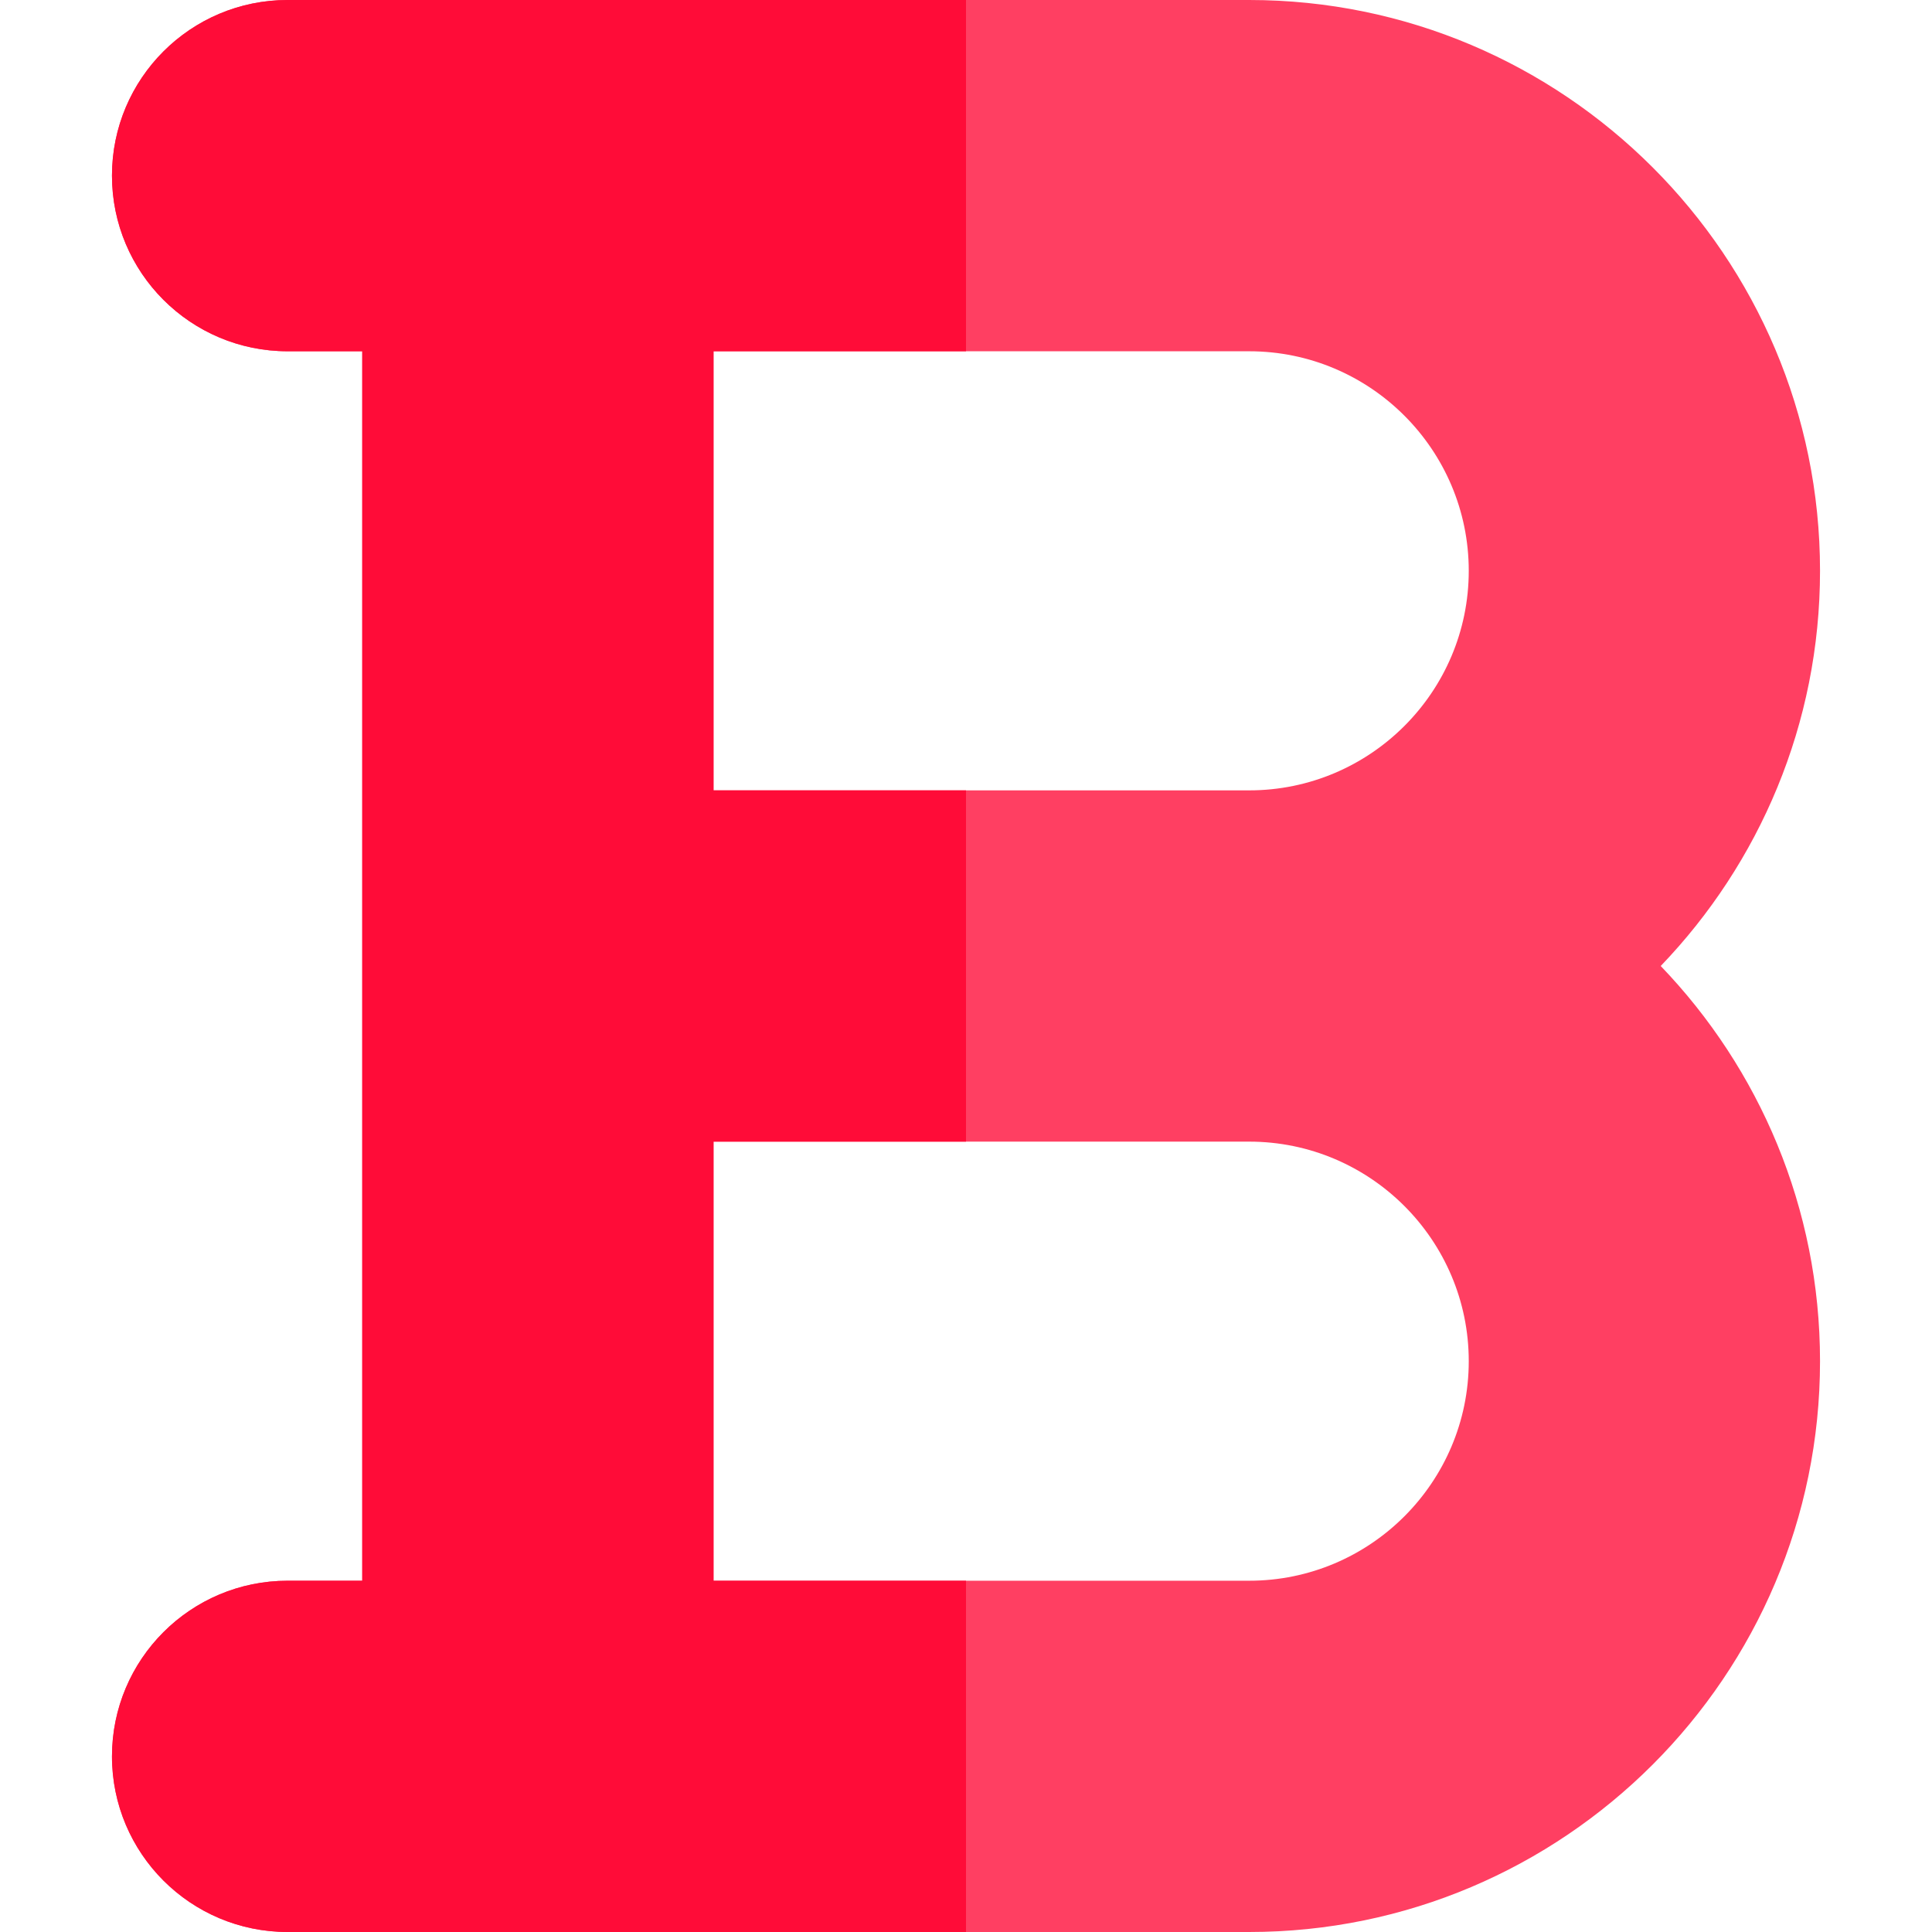
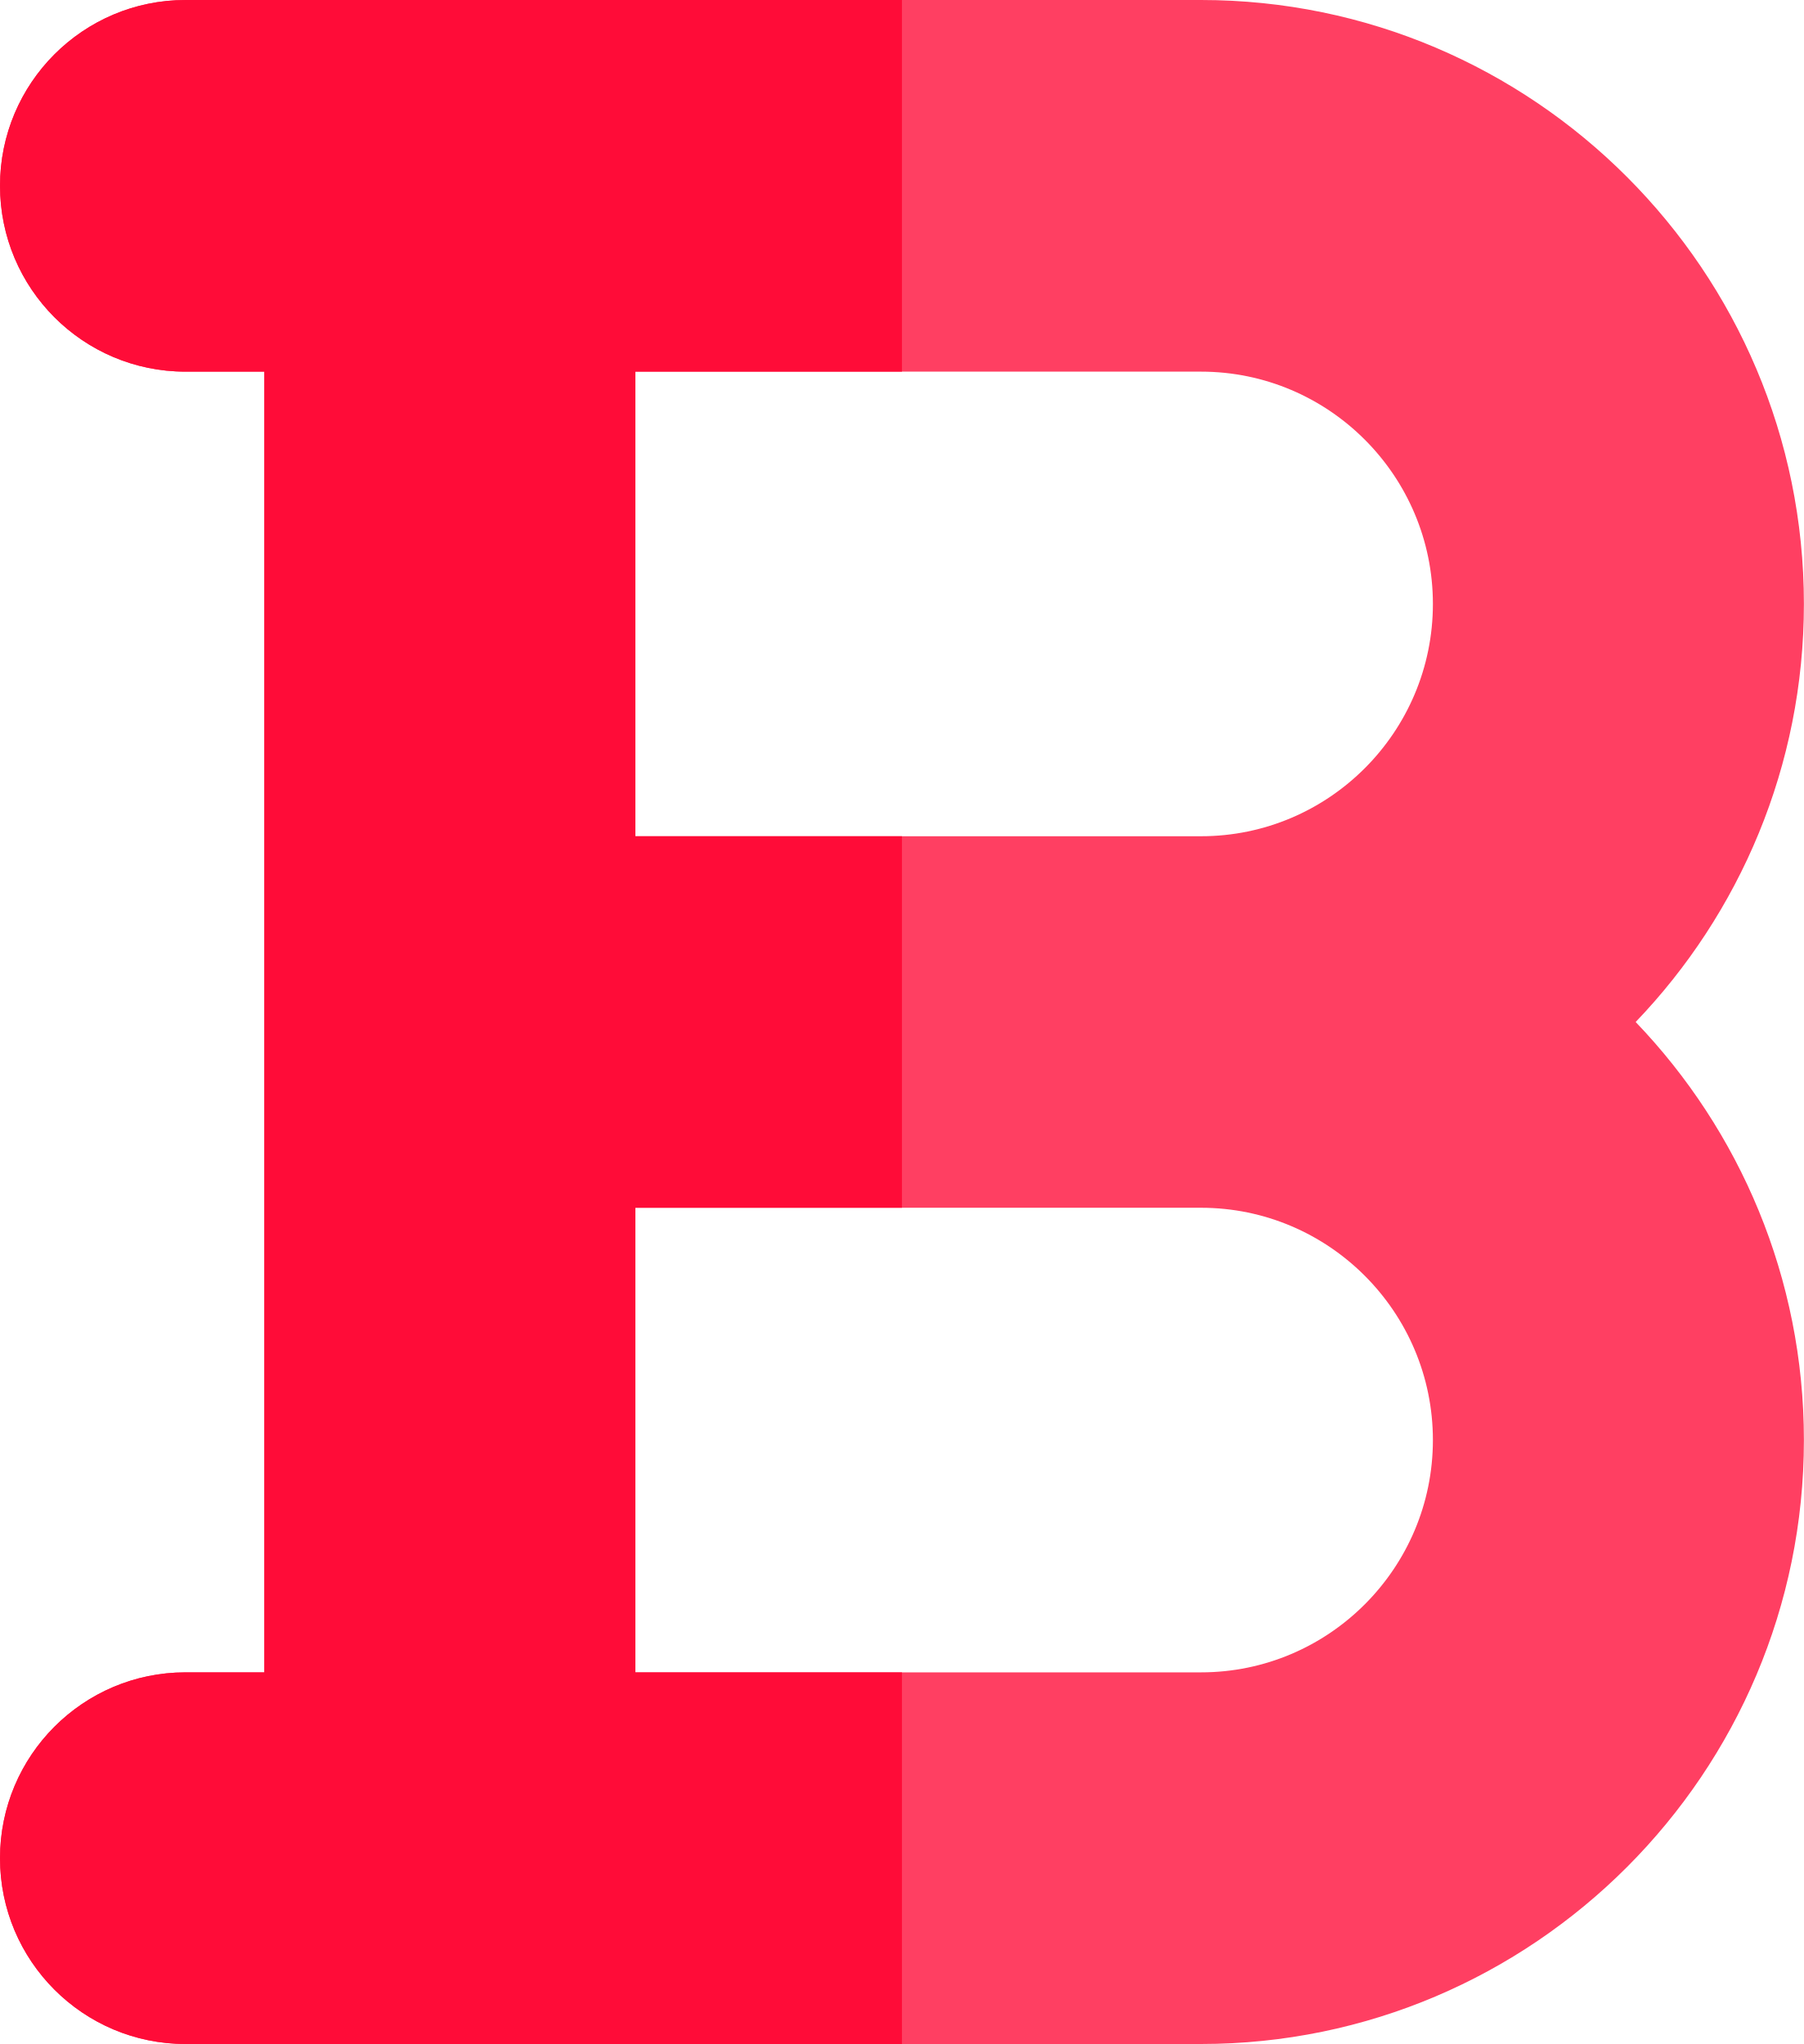
- <svg xmlns="http://www.w3.org/2000/svg" version="1.1" id="Layer_1" x="0px" y="0px" viewBox="0 0 512 512" style="enable-background:new 0 0 512 512;" xml:space="preserve">
-   <path style="fill:#FF3F62;" d="M95.998,418.909H76.22c-25.706,0-46.545,20.84-46.545,46.545C29.674,491.16,50.514,512,76.22,512  h66.324h188.509c83.413,0,151.273-67.86,151.273-151.273c0-40.609-16.088-77.528-42.22-104.727  c26.132-27.2,42.22-64.118,42.22-104.727C482.326,67.86,414.466,0,331.053,0H142.544H76.22C50.514,0,29.674,20.84,29.674,46.545  s20.84,46.545,46.545,46.545h19.779V256V418.909z M189.089,93.091h141.964c32.082,0,58.182,26.1,58.182,58.182  s-26.1,58.182-58.182,58.182H189.089L189.089,93.091L189.089,93.091z M189.089,302.545h141.964c32.082,0,58.182,26.1,58.182,58.182  s-26.1,58.182-58.182,58.182H189.089L189.089,302.545L189.089,302.545z" />
-   <path style="fill:#FF0C38;" d="M189.089,418.909V302.545H256v-93.091h-66.911V93.091H256V0H142.544H76.22  C50.514,0,29.674,20.84,29.674,46.545s20.84,46.545,46.545,46.545h19.779V256v162.909H76.22c-25.706,0-46.545,20.84-46.545,46.545  C29.674,491.16,50.514,512,76.22,512h66.324H256v-93.091H189.089z" />
-   <g>
- </g>
-   <g>
- </g>
-   <g>
- </g>
-   <g>
- </g>
-   <g>
- </g>
-   <g>
- </g>
-   <g>
- </g>
-   <g>
- </g>
-   <g>
- </g>
-   <g>
- </g>
-   <g>
- </g>
-   <g>
- </g>
-   <g>
- </g>
-   <g>
- </g>
-   <g>
- </g>
+ <svg xmlns="http://www.w3.org/2000/svg" width="15" height="17" viewBox="194.287 192.043 15 17">
+   <path style="fill: rgb(255, 63, 98); stroke-width: 0.141;" d="M 196.485 205.952 L 195.829 205.952 C 194.978 205.952 194.287 206.644 194.287 207.498 C 194.287 208.351 194.978 209.043 195.829 209.043 L 198.027 209.043 L 204.274 209.043 C 207.038 209.043 209.287 206.79 209.287 204.02 C 209.287 202.672 208.754 201.446 207.888 200.543 C 208.754 199.64 209.287 198.414 209.287 197.066 C 209.287 194.296 207.038 192.043 204.274 192.043 L 198.027 192.043 L 195.829 192.043 C 194.978 192.043 194.287 192.735 194.287 193.588 C 194.287 194.442 194.978 195.134 195.829 195.134 L 196.485 195.134 L 196.485 200.543 L 196.485 205.952 Z M 199.57 195.134 L 204.274 195.134 C 205.337 195.134 206.202 196.001 206.202 197.066 C 206.202 198.131 205.337 198.998 204.274 198.998 L 199.57 198.998 L 199.57 195.134 L 199.57 195.134 Z M 199.57 202.088 L 204.274 202.088 C 205.337 202.088 206.202 202.955 206.202 204.02 C 206.202 205.085 205.337 205.952 204.274 205.952 L 199.57 205.952 L 199.57 202.088 L 199.57 202.088 Z" transform="matrix(1, 0, 0, 1, 0, 0)" />
+   <path style="fill: rgb(255, 12, 56); stroke-width: 0.141;" d="M 199.57 205.952 L 199.57 202.088 L 201.787 202.088 L 201.787 198.998 L 199.57 198.998 L 199.57 195.134 L 201.787 195.134 L 201.787 192.043 L 198.027 192.043 L 195.829 192.043 C 194.978 192.043 194.287 192.735 194.287 193.588 C 194.287 194.442 194.978 195.134 195.829 195.134 L 196.485 195.134 L 196.485 200.543 L 196.485 205.952 L 195.829 205.952 C 194.978 205.952 194.287 206.644 194.287 207.498 C 194.287 208.351 194.978 209.043 195.829 209.043 L 198.027 209.043 L 201.787 209.043 L 201.787 205.952 L 199.57 205.952 Z" transform="matrix(1, 0, 0, 1, 0, 0)" />
</svg>
